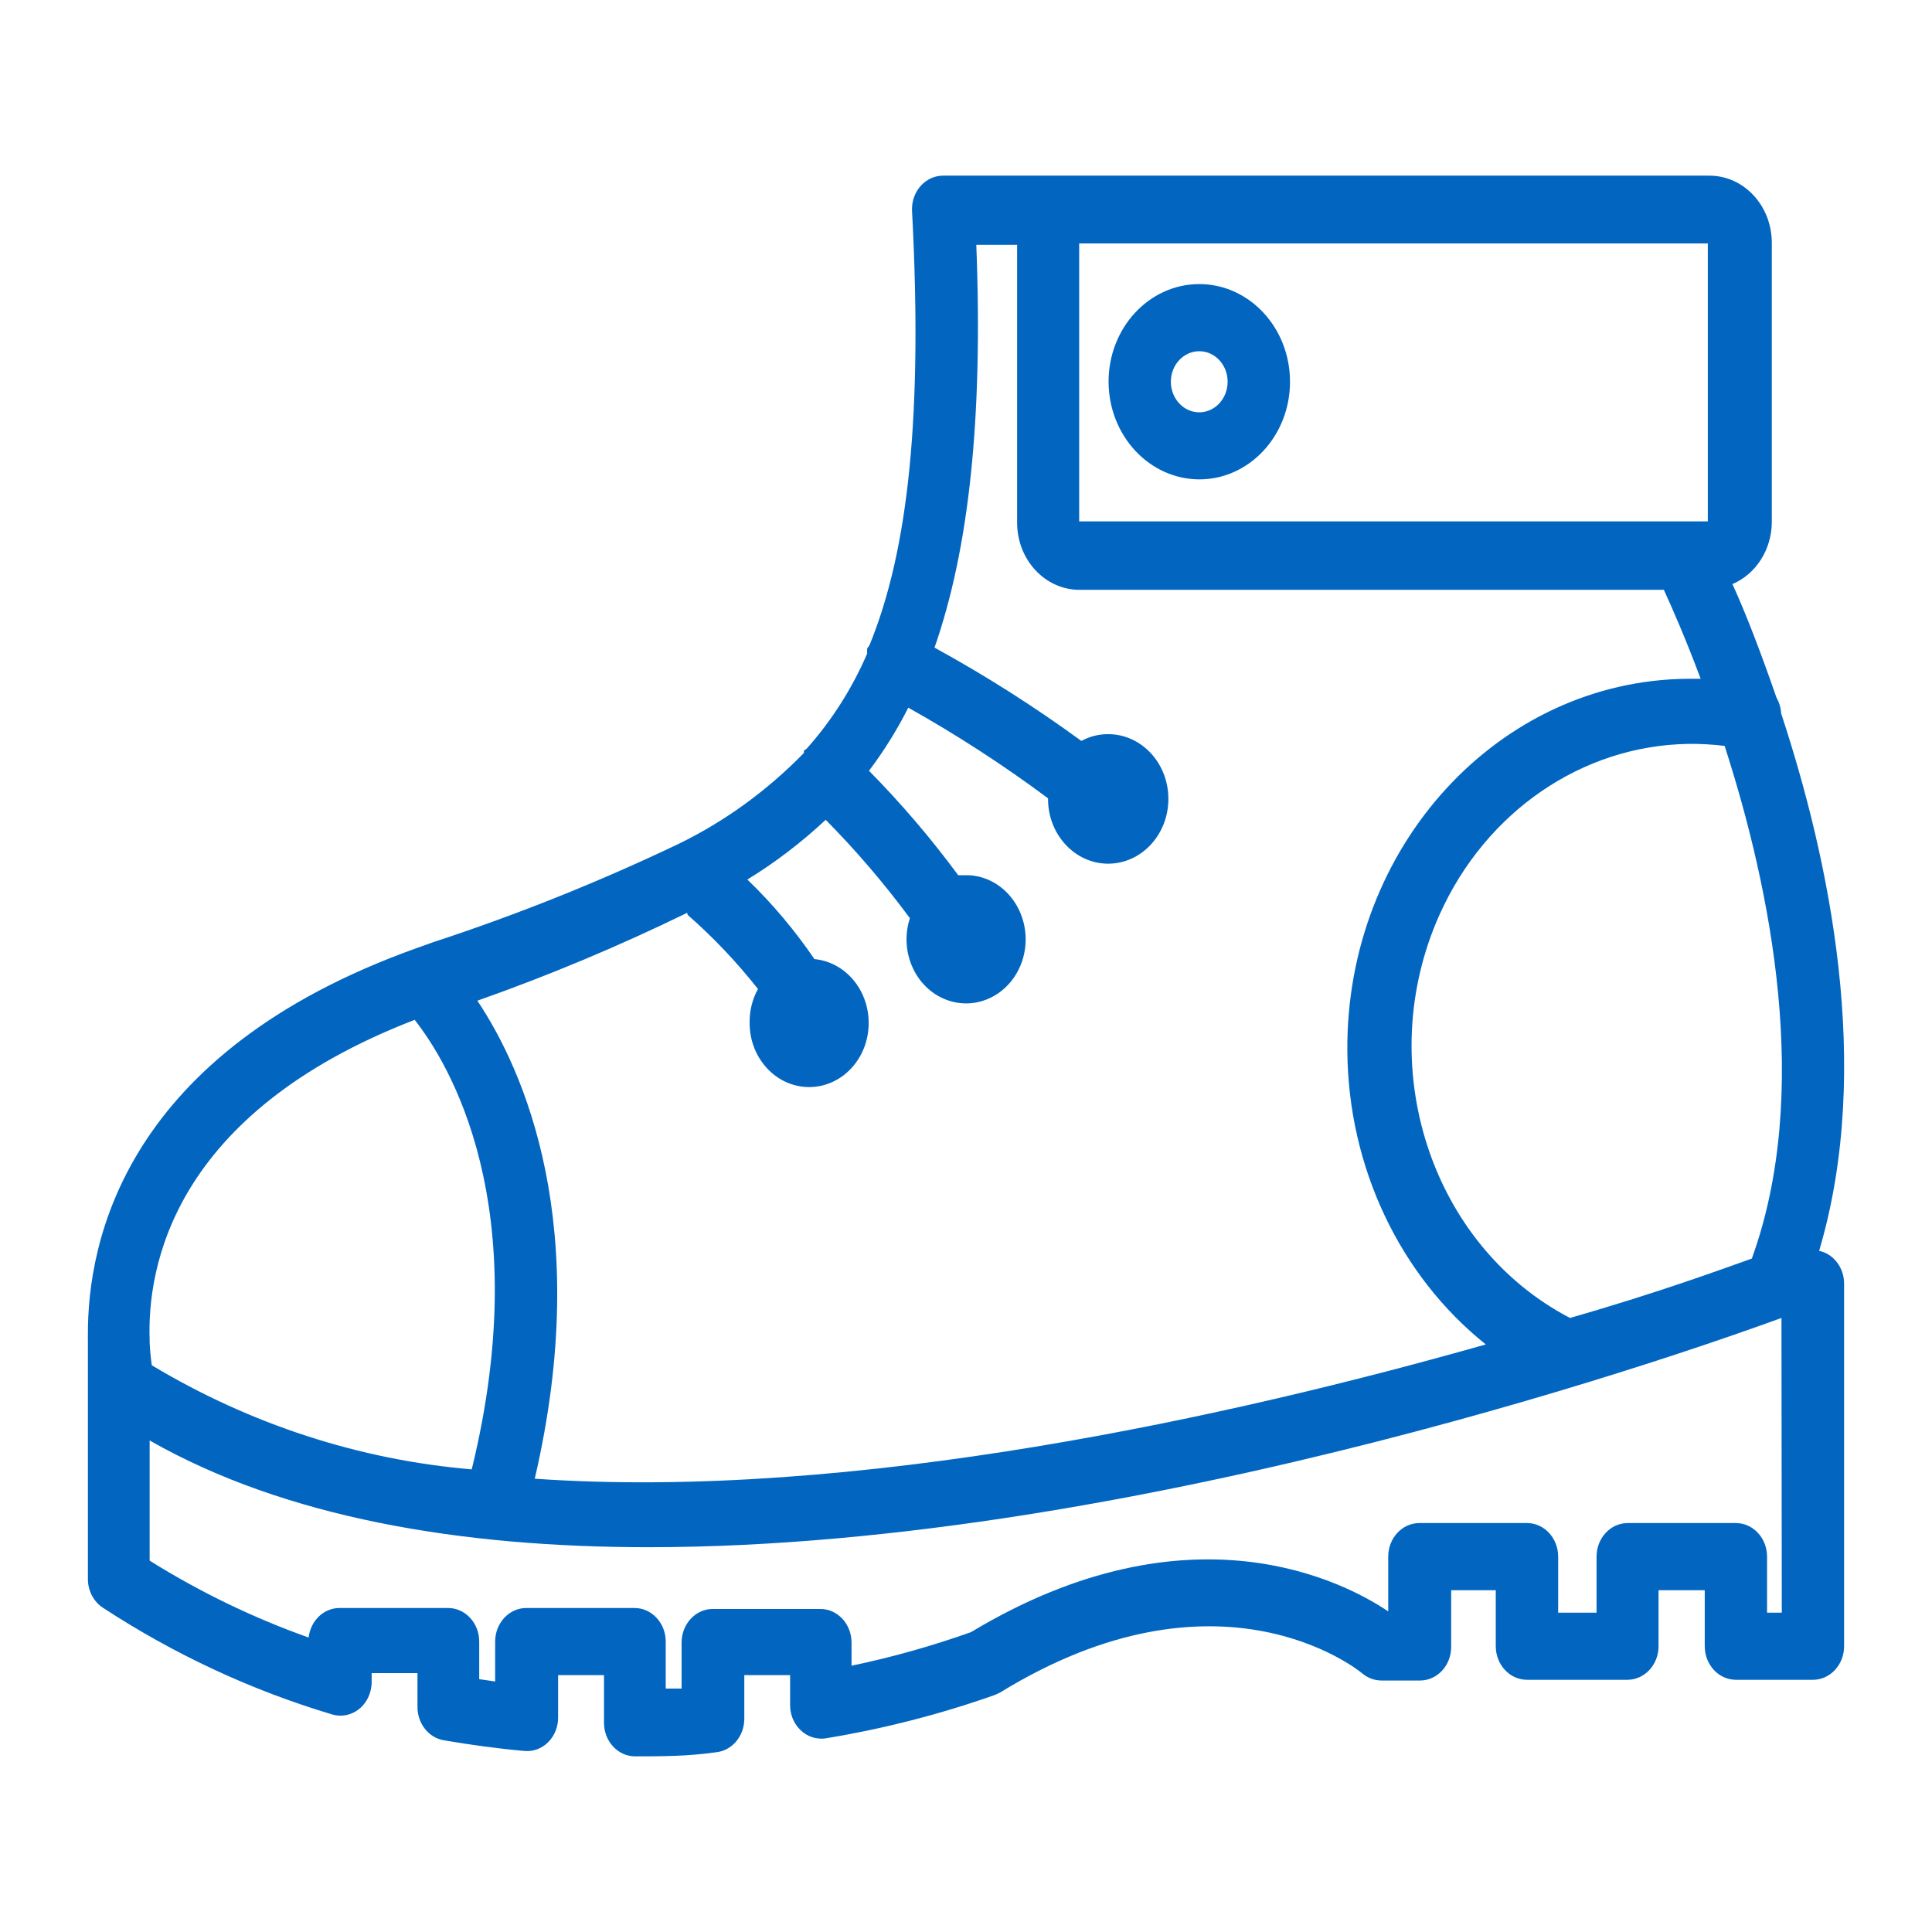
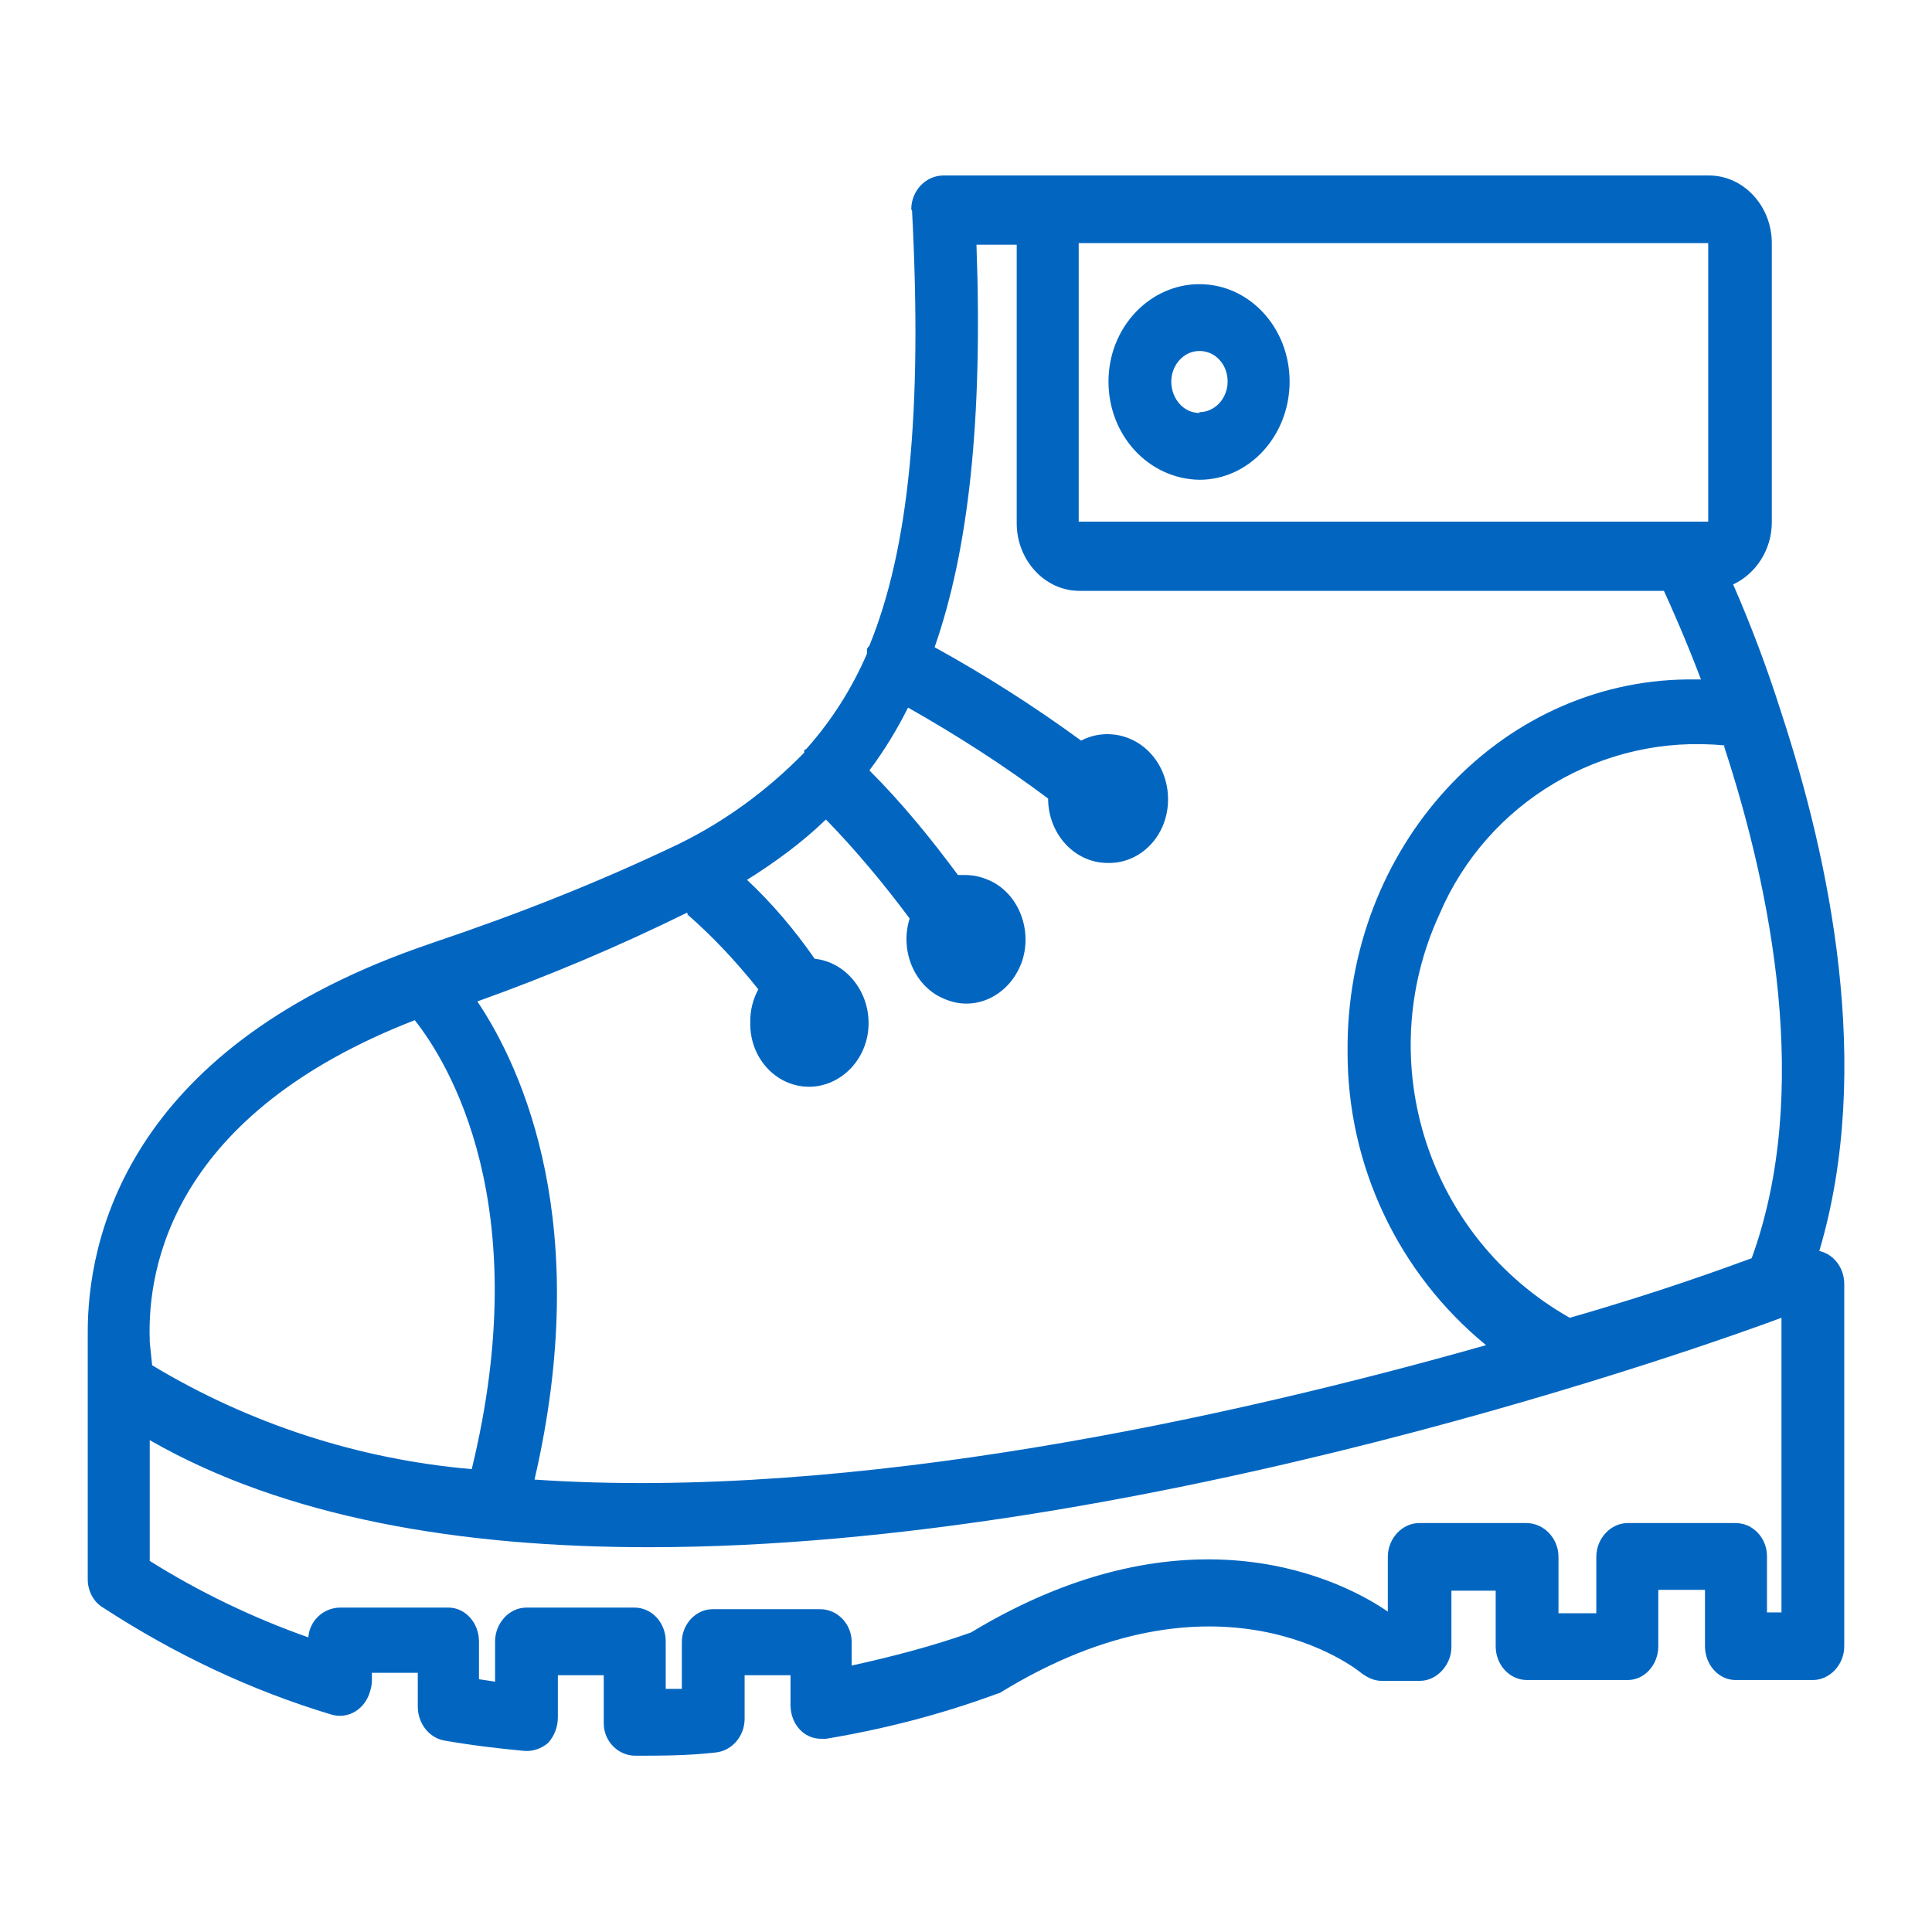
- <svg xmlns="http://www.w3.org/2000/svg" width="24" height="24" viewBox="0 0 24 24" fill="none">
-   <path d="M22.598 15.538C23.276 13.253 22.718 10.659 22.126 8.862C22.122 8.792 22.102 8.725 22.068 8.666C21.866 8.082 21.68 7.603 21.521 7.256C21.814 7.131 22.007 6.828 22.01 6.489V3.016C22.01 2.555 21.663 2.182 21.235 2.182H11.717C11.503 2.181 11.329 2.368 11.329 2.598C11.329 2.607 11.329 2.615 11.33 2.624C11.461 5.126 11.291 6.823 10.799 8.02C10.789 8.031 10.78 8.044 10.772 8.057C10.771 8.078 10.771 8.099 10.772 8.12C10.584 8.555 10.33 8.954 10.021 9.3L9.986 9.325C9.986 9.325 9.986 9.325 9.986 9.354C9.531 9.82 9.008 10.201 8.436 10.48C7.44 10.956 6.418 11.365 5.376 11.706L5.178 11.777C1.556 13.069 1.084 15.413 1.092 16.589C1.091 16.605 1.091 16.622 1.092 16.639V19.616C1.092 19.761 1.162 19.895 1.277 19.971C2.165 20.552 3.123 20.998 4.125 21.297C4.331 21.359 4.545 21.23 4.602 21.008C4.613 20.966 4.618 20.923 4.617 20.88V20.784H5.186V21.201C5.184 21.407 5.322 21.585 5.511 21.618C5.848 21.676 6.185 21.722 6.515 21.751C6.623 21.761 6.729 21.722 6.809 21.643C6.889 21.563 6.934 21.451 6.933 21.334V20.809H7.503V21.401C7.503 21.631 7.676 21.818 7.89 21.818C8.215 21.818 8.541 21.818 8.889 21.768C9.091 21.751 9.246 21.569 9.246 21.351V20.809H9.815V21.176C9.812 21.406 9.984 21.595 10.197 21.598C10.22 21.599 10.242 21.597 10.264 21.593C10.976 21.476 11.677 21.296 12.36 21.055L12.422 21.026C15.134 19.358 16.854 20.73 16.923 20.788C16.991 20.845 17.074 20.875 17.16 20.876H17.64C17.854 20.876 18.027 20.689 18.027 20.459V19.754H18.581V20.45C18.581 20.68 18.755 20.867 18.969 20.867H20.216C20.43 20.867 20.603 20.68 20.603 20.45V19.754H21.177V20.45C21.177 20.68 21.35 20.867 21.564 20.867H22.521C22.735 20.867 22.908 20.68 22.908 20.45V15.955C22.912 15.754 22.782 15.578 22.598 15.538ZM13.406 3.024H21.215V6.477H13.406V3.024ZM8.537 11.339L8.541 11.364C8.858 11.641 9.151 11.95 9.416 12.286C9.346 12.411 9.31 12.556 9.312 12.703C9.309 13.142 9.638 13.501 10.047 13.504C10.455 13.507 10.789 13.153 10.791 12.713C10.794 12.298 10.501 11.951 10.117 11.914C9.872 11.555 9.593 11.223 9.284 10.926C9.631 10.714 9.956 10.465 10.257 10.184C10.632 10.563 10.982 10.972 11.303 11.406C11.168 11.821 11.371 12.275 11.757 12.42C12.143 12.565 12.565 12.346 12.7 11.931C12.834 11.516 12.631 11.062 12.245 10.916C12.165 10.886 12.081 10.871 11.996 10.872H11.903C11.563 10.411 11.193 9.978 10.795 9.575C10.98 9.33 11.143 9.068 11.283 8.791C11.883 9.127 12.463 9.503 13.019 9.917C13.015 10.361 13.347 10.725 13.759 10.729C14.172 10.733 14.51 10.376 14.514 9.932C14.518 9.487 14.186 9.124 13.773 9.12C13.655 9.118 13.539 9.147 13.433 9.204C12.848 8.777 12.239 8.39 11.609 8.045C12.031 6.835 12.213 5.23 12.128 3.041H12.635V6.493C12.635 6.954 12.982 7.327 13.41 7.327H20.669C20.77 7.548 20.94 7.932 21.126 8.432H20.968C18.614 8.451 16.72 10.519 16.737 13.052C16.747 14.492 17.384 15.843 18.457 16.701C15.324 17.59 10.609 18.645 6.643 18.369C7.375 15.221 6.499 13.282 5.93 12.431C6.817 12.118 7.687 11.754 8.537 11.339ZM5.151 12.669C5.57 13.199 6.662 14.979 5.86 18.253C4.464 18.135 3.109 17.694 1.886 16.96C1.872 16.865 1.863 16.769 1.859 16.672V16.643C1.828 15.755 2.137 13.832 5.151 12.669ZM21.951 20.033V19.337C21.951 19.107 21.778 18.92 21.564 18.92H20.22C20.006 18.92 19.833 19.107 19.833 19.337V20.033H19.356V19.337C19.356 19.107 19.183 18.92 18.969 18.92H17.632C17.418 18.92 17.245 19.107 17.245 19.337V20.017C16.718 19.662 14.793 18.632 12.062 20.275C11.576 20.448 11.081 20.587 10.578 20.692V20.404C10.578 20.174 10.405 19.987 10.191 19.987H8.854C8.641 19.987 8.467 20.174 8.467 20.404V20.976H8.27V20.392C8.27 20.162 8.096 19.975 7.882 19.975H6.538C6.324 19.975 6.151 20.162 6.151 20.392V20.888L5.953 20.859V20.392C5.953 20.162 5.78 19.975 5.566 19.975H4.222C4.024 19.973 3.858 20.131 3.834 20.342C3.147 20.098 2.485 19.778 1.859 19.387V17.894C3.547 18.857 5.732 19.22 8.056 19.22C14.231 19.22 21.297 16.676 22.13 16.372L22.134 20.033H21.951ZM21.762 15.634C21.432 15.751 20.623 16.051 19.503 16.372C17.77 15.469 17.045 13.225 17.884 11.359C18.458 10.083 19.651 9.264 20.968 9.241C21.12 9.239 21.273 9.247 21.425 9.266L21.428 9.279C21.998 11.047 22.509 13.57 21.762 15.634Z" fill="#0266C1" />
-   <path d="M14.898 3.529C14.275 3.529 13.771 4.072 13.771 4.742C13.773 5.411 14.276 5.953 14.898 5.955C15.52 5.955 16.025 5.412 16.025 4.742C16.025 4.072 15.52 3.529 14.898 3.529ZM14.898 5.122C14.703 5.122 14.545 4.952 14.545 4.742C14.545 4.532 14.703 4.363 14.898 4.363C15.092 4.363 15.25 4.532 15.25 4.742C15.25 4.952 15.092 5.122 14.898 5.122Z" fill="#0266C1" />
+ <svg xmlns="http://www.w3.org/2000/svg" width="24" height="24" fill="none">
+   <path d="M22.6 15.54c.68-2.29.12-4.88-.47-6.68a16.28 16.28 0 0 0-.6-1.6c.28-.13.48-.43.48-.77V3.02c0-.46-.35-.84-.78-.84h-9.51c-.22 0-.4.19-.4.42l.01.02c.13 2.5-.04 4.2-.53 5.4a.36.36 0 0 0-.03.04v.06c-.19.44-.44.83-.75 1.18l-.03.02v.03c-.46.47-.98.85-1.55 1.13-1 .48-2.02.88-3.06 1.23l-.2.07c-3.62 1.29-4.1 3.63-4.09 4.8v3.04c0 .14.07.28.19.35.89.58 1.84 1.03 2.84 1.33.21.06.42-.07.48-.3a.45.45 0 0 0 .02-.12v-.1h.57v.42c0 .2.13.38.32.42.34.06.68.1 1 .13.11.01.22-.03.3-.1.08-.09.12-.2.12-.32v-.52h.57v.6c0 .22.18.4.39.4.33 0 .65 0 1-.04.2-.02.36-.2.36-.42v-.54h.57v.37c0 .23.16.42.38.42h.06c.72-.12 1.42-.3 2.1-.55l.06-.02c2.71-1.67 4.43-.3 4.5-.24.07.05.15.09.24.09h.48c.21 0 .39-.2.39-.42v-.7h.55v.69c0 .23.17.42.39.42h1.25c.21 0 .38-.19.38-.42v-.7h.58v.7c0 .23.17.42.38.42h.96c.21 0 .39-.19.39-.42v-4.5c0-.2-.13-.37-.31-.41ZM13.4 3.02h7.82v3.46H13.4V3.02Zm-4.86 8.32v.02c.32.28.61.59.88.93a.83.83 0 0 0-.1.41c-.01.44.32.8.73.8.4 0 .74-.35.74-.79 0-.41-.29-.76-.67-.8-.25-.36-.53-.69-.84-.98.35-.22.68-.46.98-.75.37.38.72.8 1.04 1.23-.13.41.07.87.46 1.01.38.15.8-.07.94-.49.13-.41-.07-.87-.45-1.01a.7.7 0 0 0-.25-.05h-.1c-.34-.46-.7-.9-1.1-1.3.18-.24.34-.5.48-.78.6.34 1.18.71 1.74 1.13 0 .44.33.8.74.8.41.01.75-.34.75-.79 0-.44-.32-.8-.74-.81a.7.7 0 0 0-.34.08 16.9 16.9 0 0 0-1.82-1.16c.42-1.2.6-2.81.52-5h.5V6.5c0 .46.35.84.78.84h7.26c.1.22.27.6.46 1.1h-.16c-2.36.02-4.25 2.09-4.23 4.62a4.7 4.7 0 0 0 1.72 3.65c-3.14.89-7.85 1.94-11.82 1.67.73-3.15-.14-5.09-.71-5.94a24.7 24.7 0 0 0 2.6-1.1Zm-3.39 1.33c.42.53 1.51 2.3.71 5.58a9.23 9.23 0 0 1-3.97-1.29l-.03-.29v-.03c-.03-.89.28-2.8 3.3-3.97Zm16.8 7.36v-.7c0-.22-.17-.41-.39-.41h-1.34c-.21 0-.39.19-.39.42v.7h-.47v-.7c0-.23-.18-.42-.4-.42h-1.33c-.21 0-.39.19-.39.42v.68c-.52-.36-2.45-1.39-5.18.26-.48.17-.98.3-1.48.41v-.29c0-.23-.18-.41-.39-.41H8.85c-.2 0-.38.18-.38.41v.58h-.2v-.59c0-.23-.17-.42-.39-.42H6.54c-.22 0-.39.2-.39.42v.5l-.2-.03v-.47c0-.23-.17-.42-.38-.42H4.22a.4.4 0 0 0-.39.37c-.68-.24-1.35-.56-1.97-.95v-1.5c1.69.97 3.87 1.33 6.2 1.33 6.17 0 13.24-2.54 14.07-2.85v3.66h-.18Zm-.19-4.4c-.33.12-1.14.42-2.26.74a3.89 3.89 0 0 1-1.62-5.01 3.48 3.48 0 0 1 3.54-2.1v.02c.58 1.77 1.09 4.29.34 6.35Z" fill="#0266C1" />
+   <path d="M14.9 3.53c-.62 0-1.13.54-1.13 1.21 0 .67.5 1.21 1.13 1.22.62 0 1.12-.55 1.12-1.22 0-.67-.5-1.21-1.12-1.21Zm0 1.6c-.2 0-.35-.18-.35-.39 0-.2.15-.38.35-.38.2 0 .35.17.35.38s-.16.38-.35.38Z" fill="#0266C1" />
</svg>
